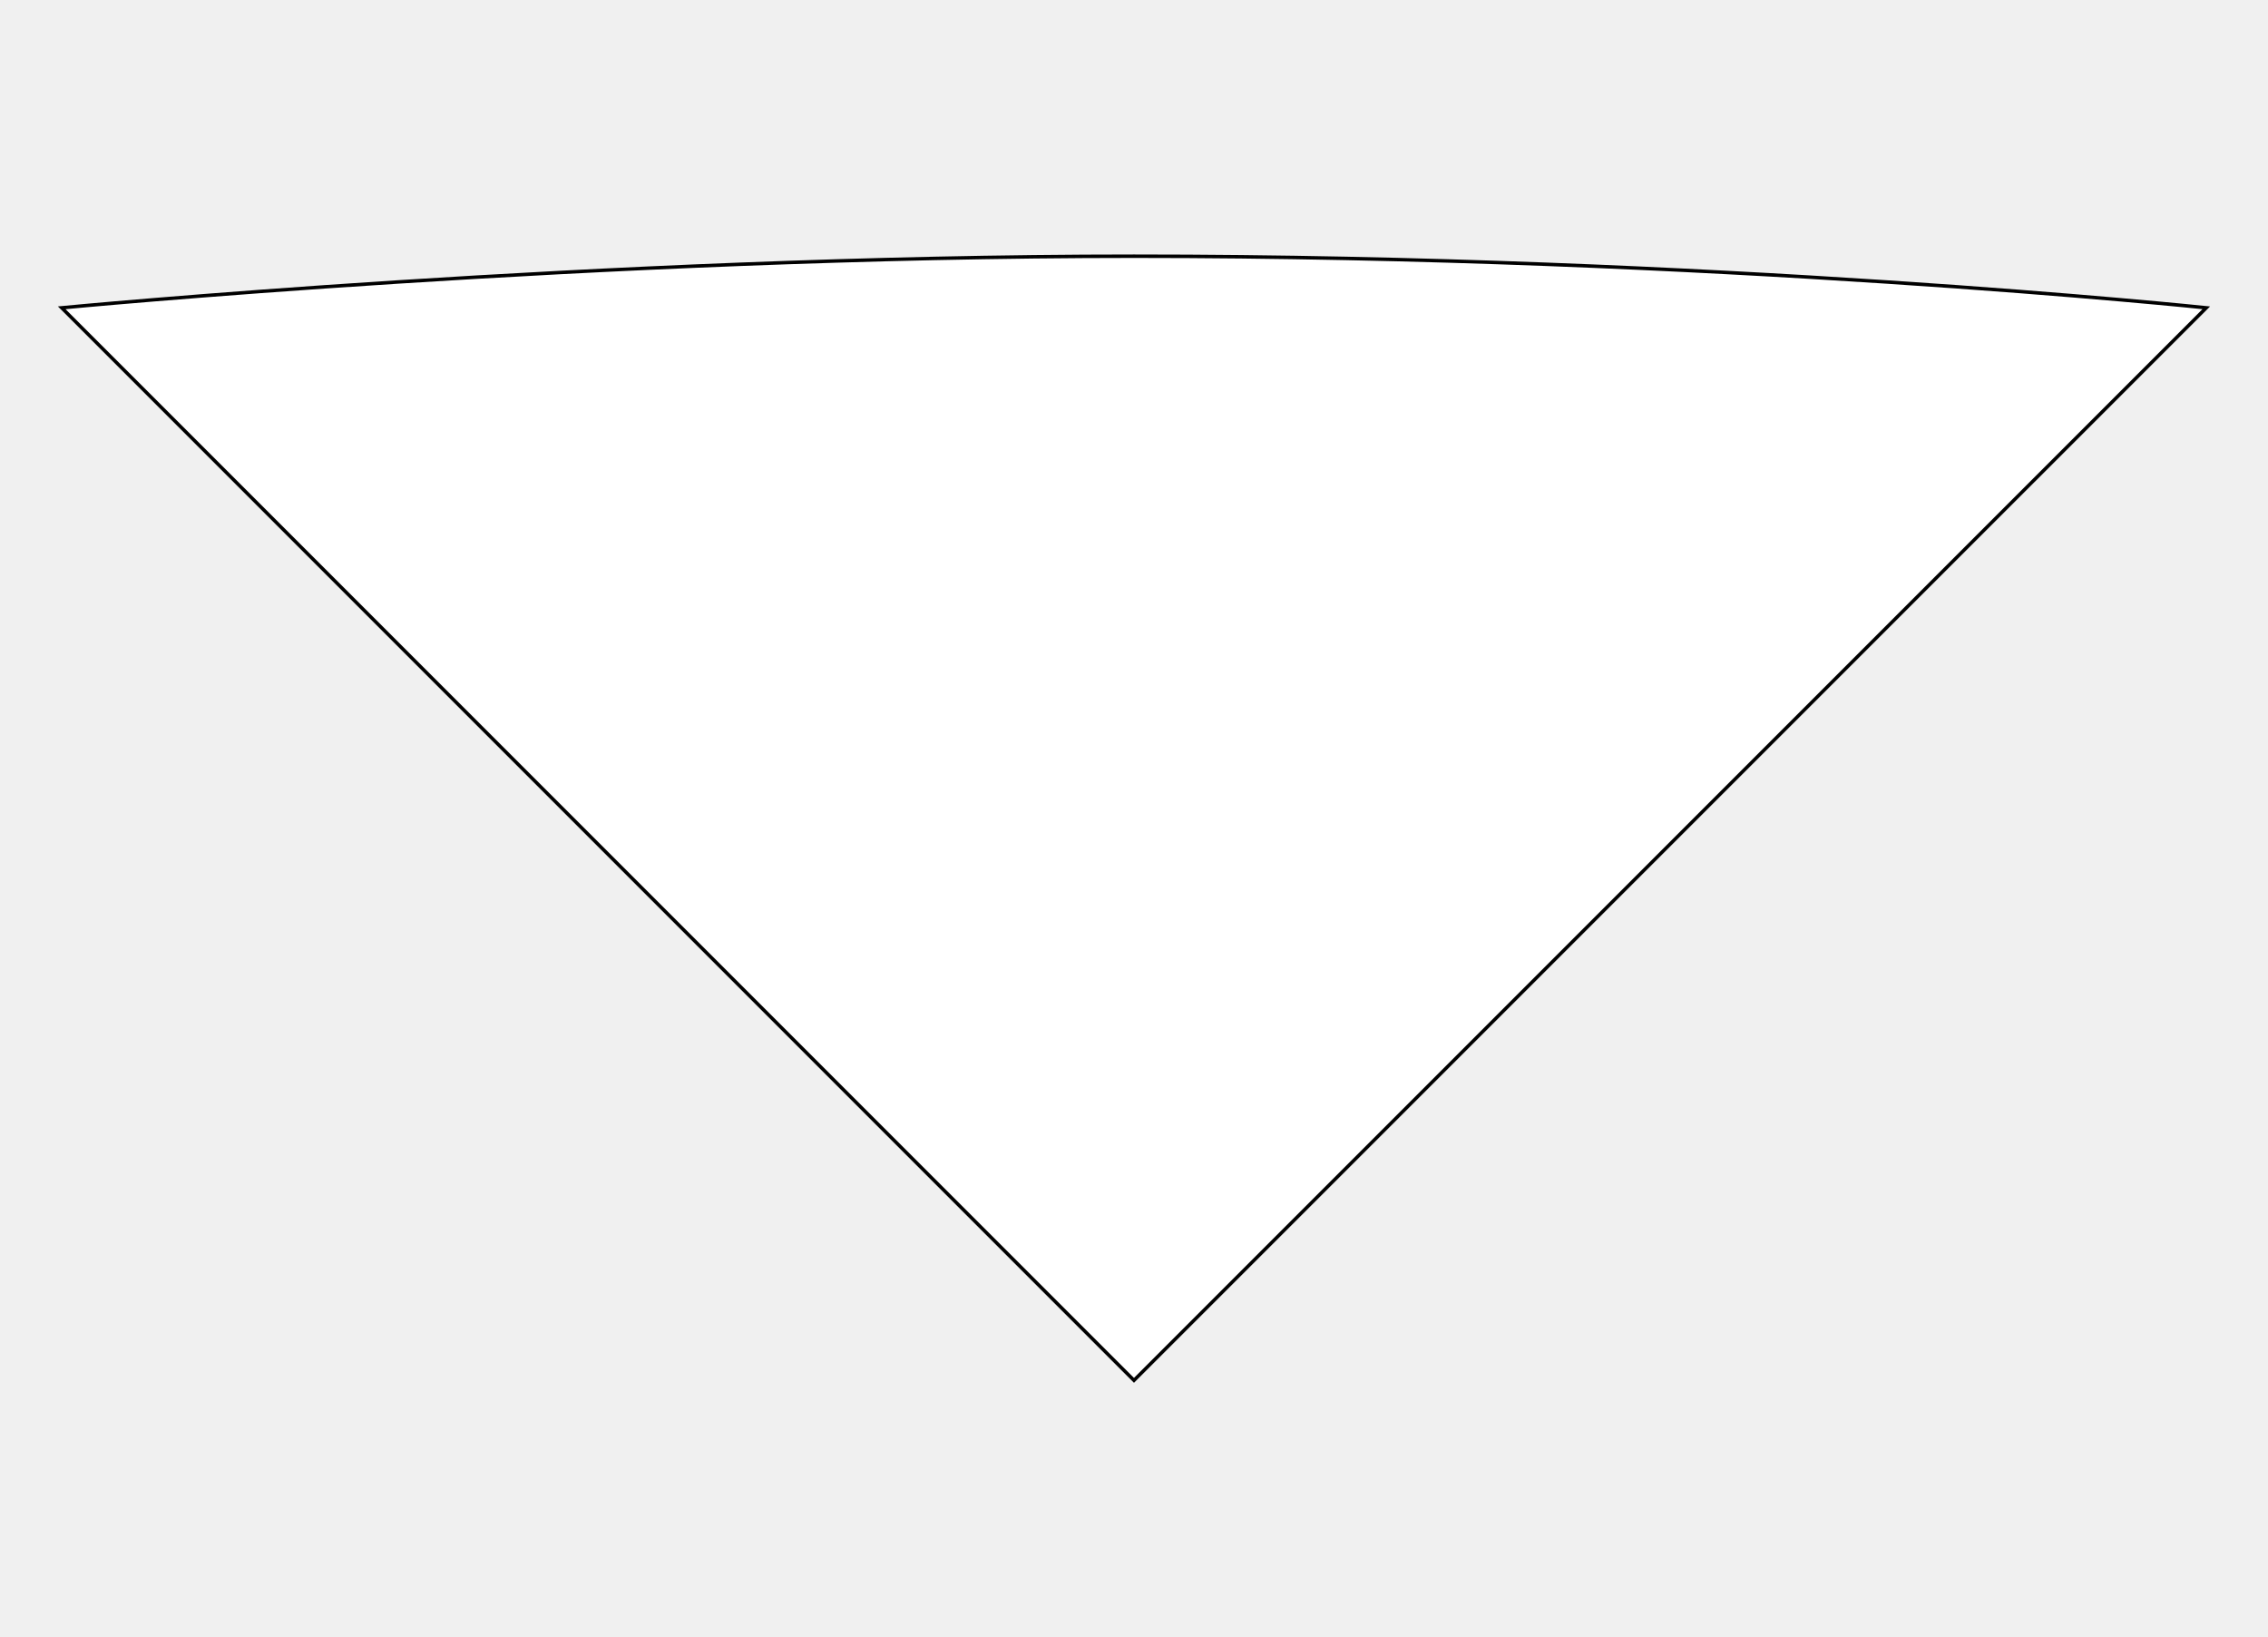
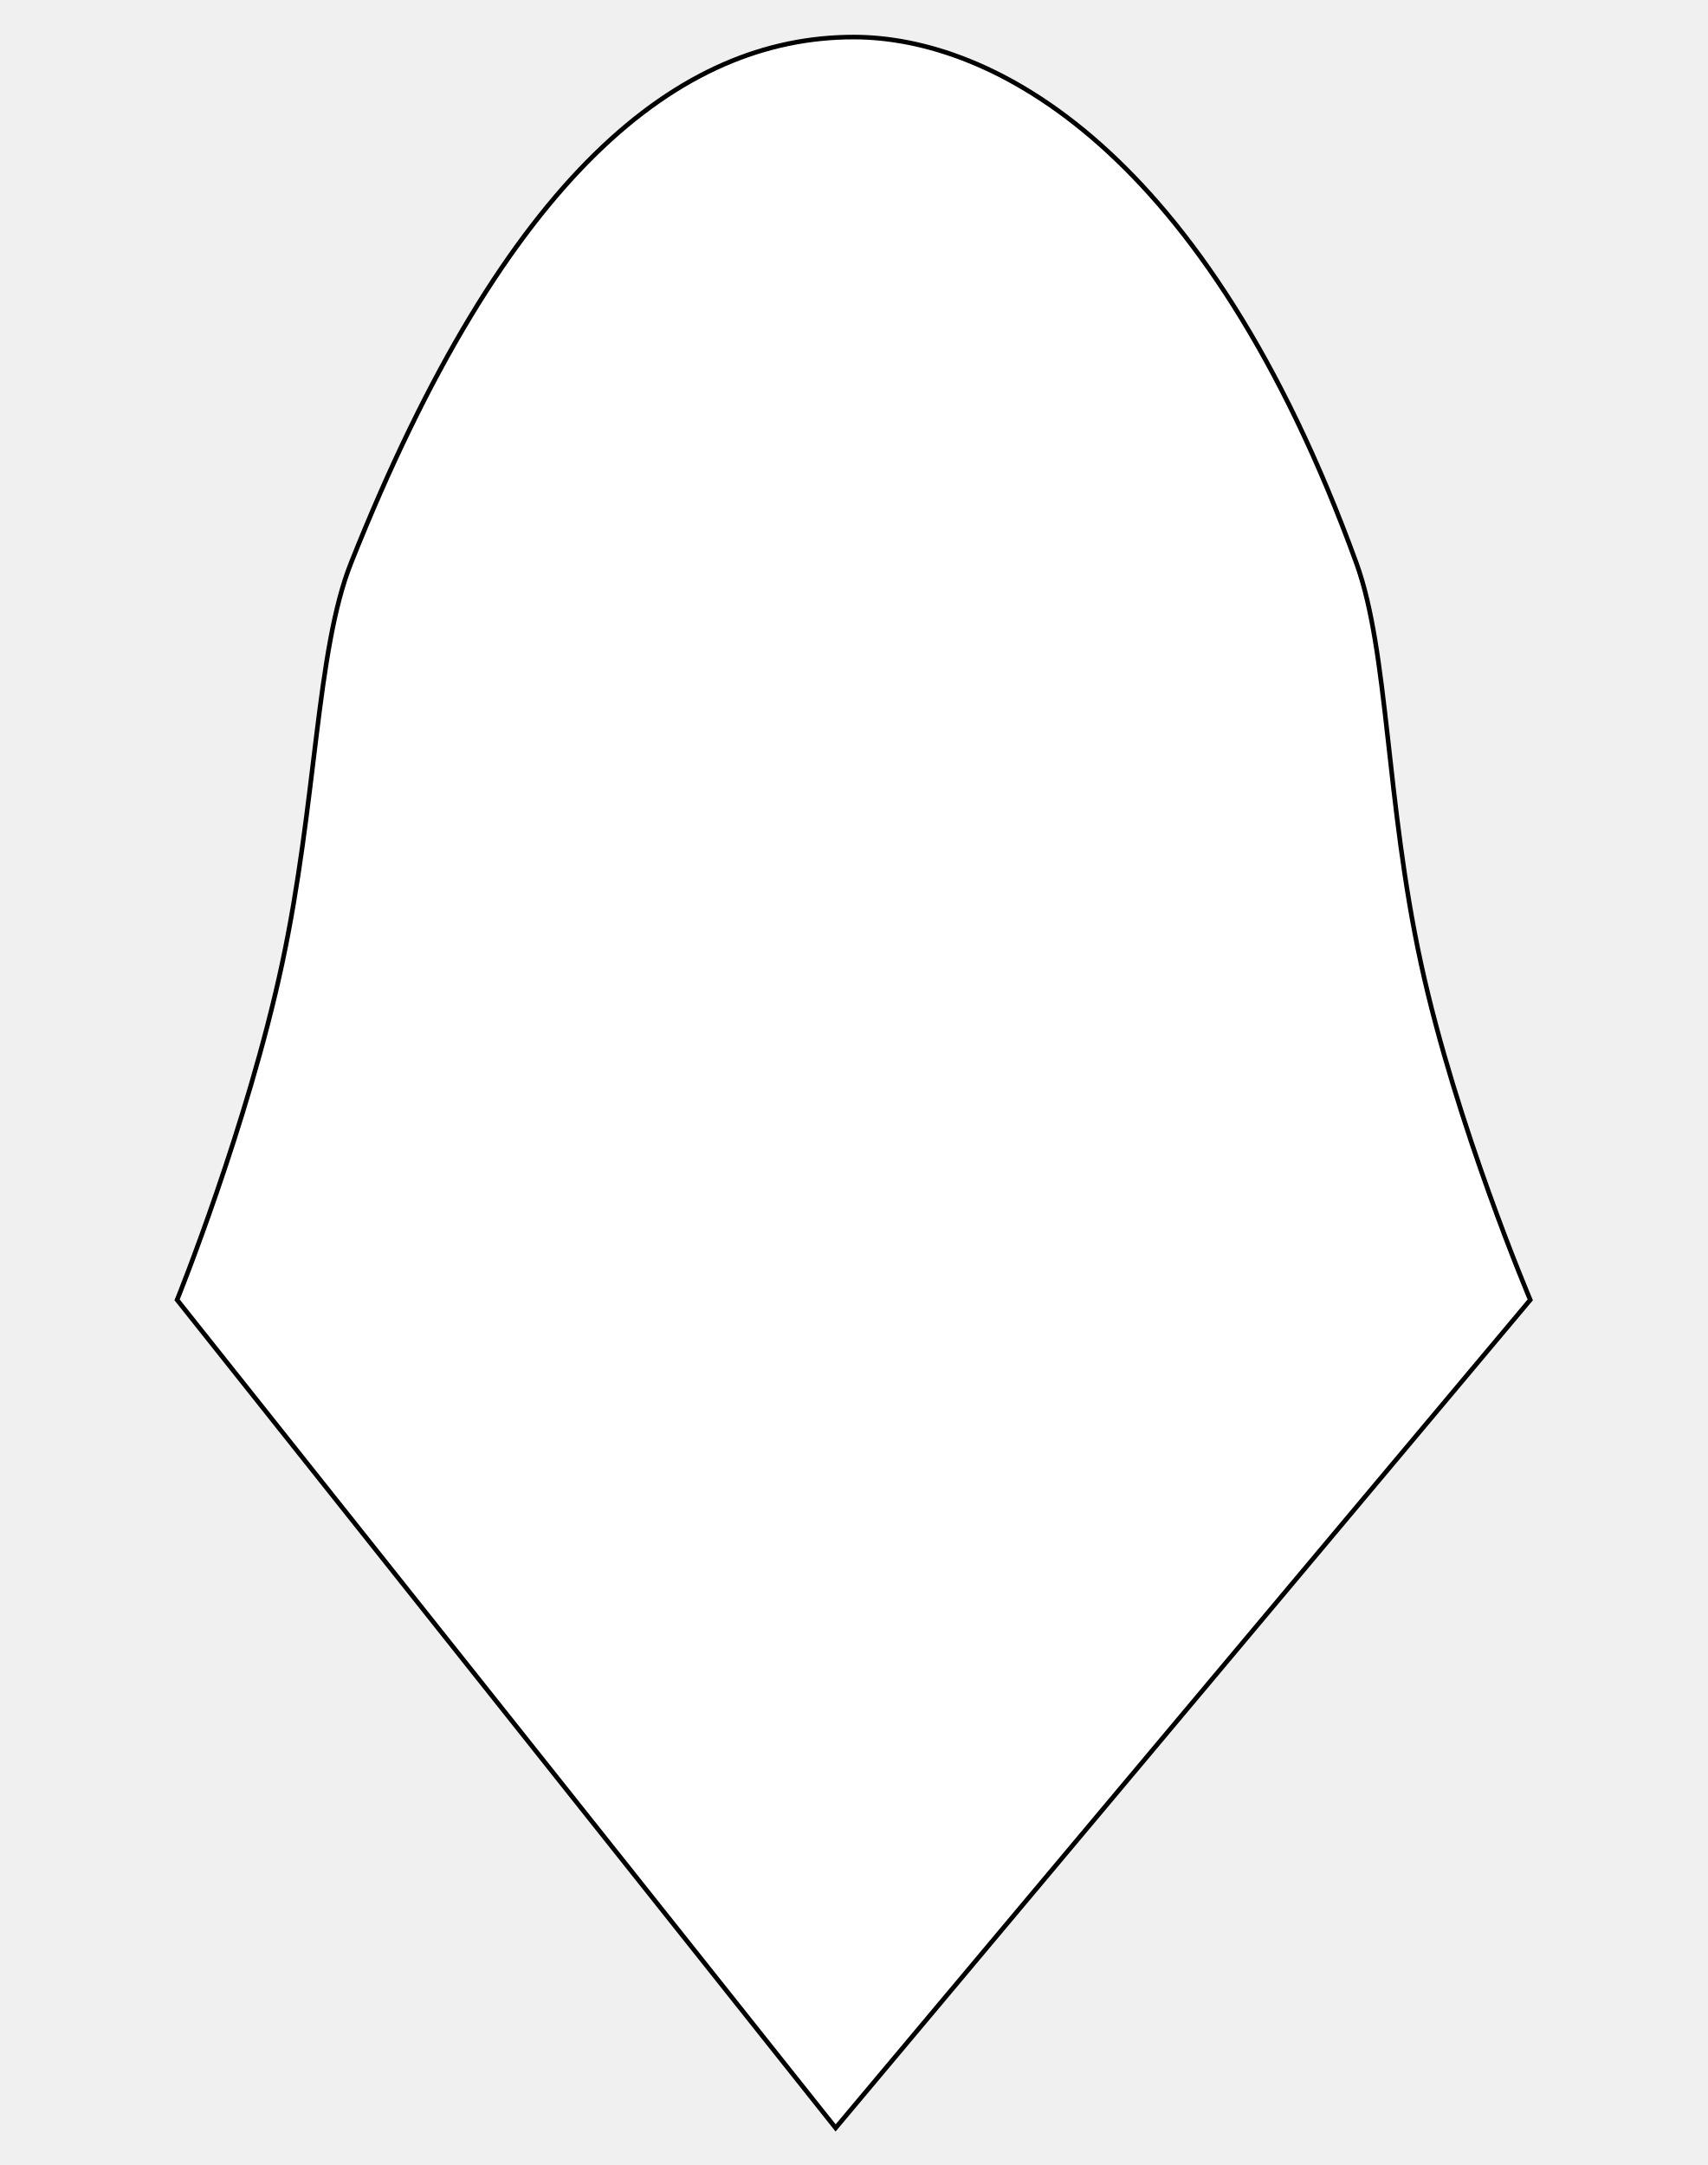
- <svg xmlns="http://www.w3.org/2000/svg" id="Layer_1" data-name="Layer 1" viewBox="0 0 653.37 471.35">
+ <svg xmlns="http://www.w3.org/2000/svg" id="Layer_1" data-name="Layer 1" viewBox="0 0 371.66 471.35">
  <defs>
    <style>.cls-1{fill:#fff;stroke:#000;stroke-miterlimit:10;}</style>
  </defs>
-   <path class="cls-1" d="M635.59,88.65,326.68,397.55,17.78,88.65s154.68-14.86,308.9-14.86C493.44,73.79,635.59,88.65,635.59,88.65Z" />
+   <path class="cls-1" d="M295.25,122.57C262.47,32.29,215.84,8.07,185.83,8.07c-37.86,0-75.72,29.76-109.42,114.5-7.62,19.14-7.45,51.92-15,87.24S38.55,283,38.55,283L181.9,463.28,333.11,283S317,245.07,309.33,209.81,302.28,141.93,295.25,122.57Z" />
</svg>
